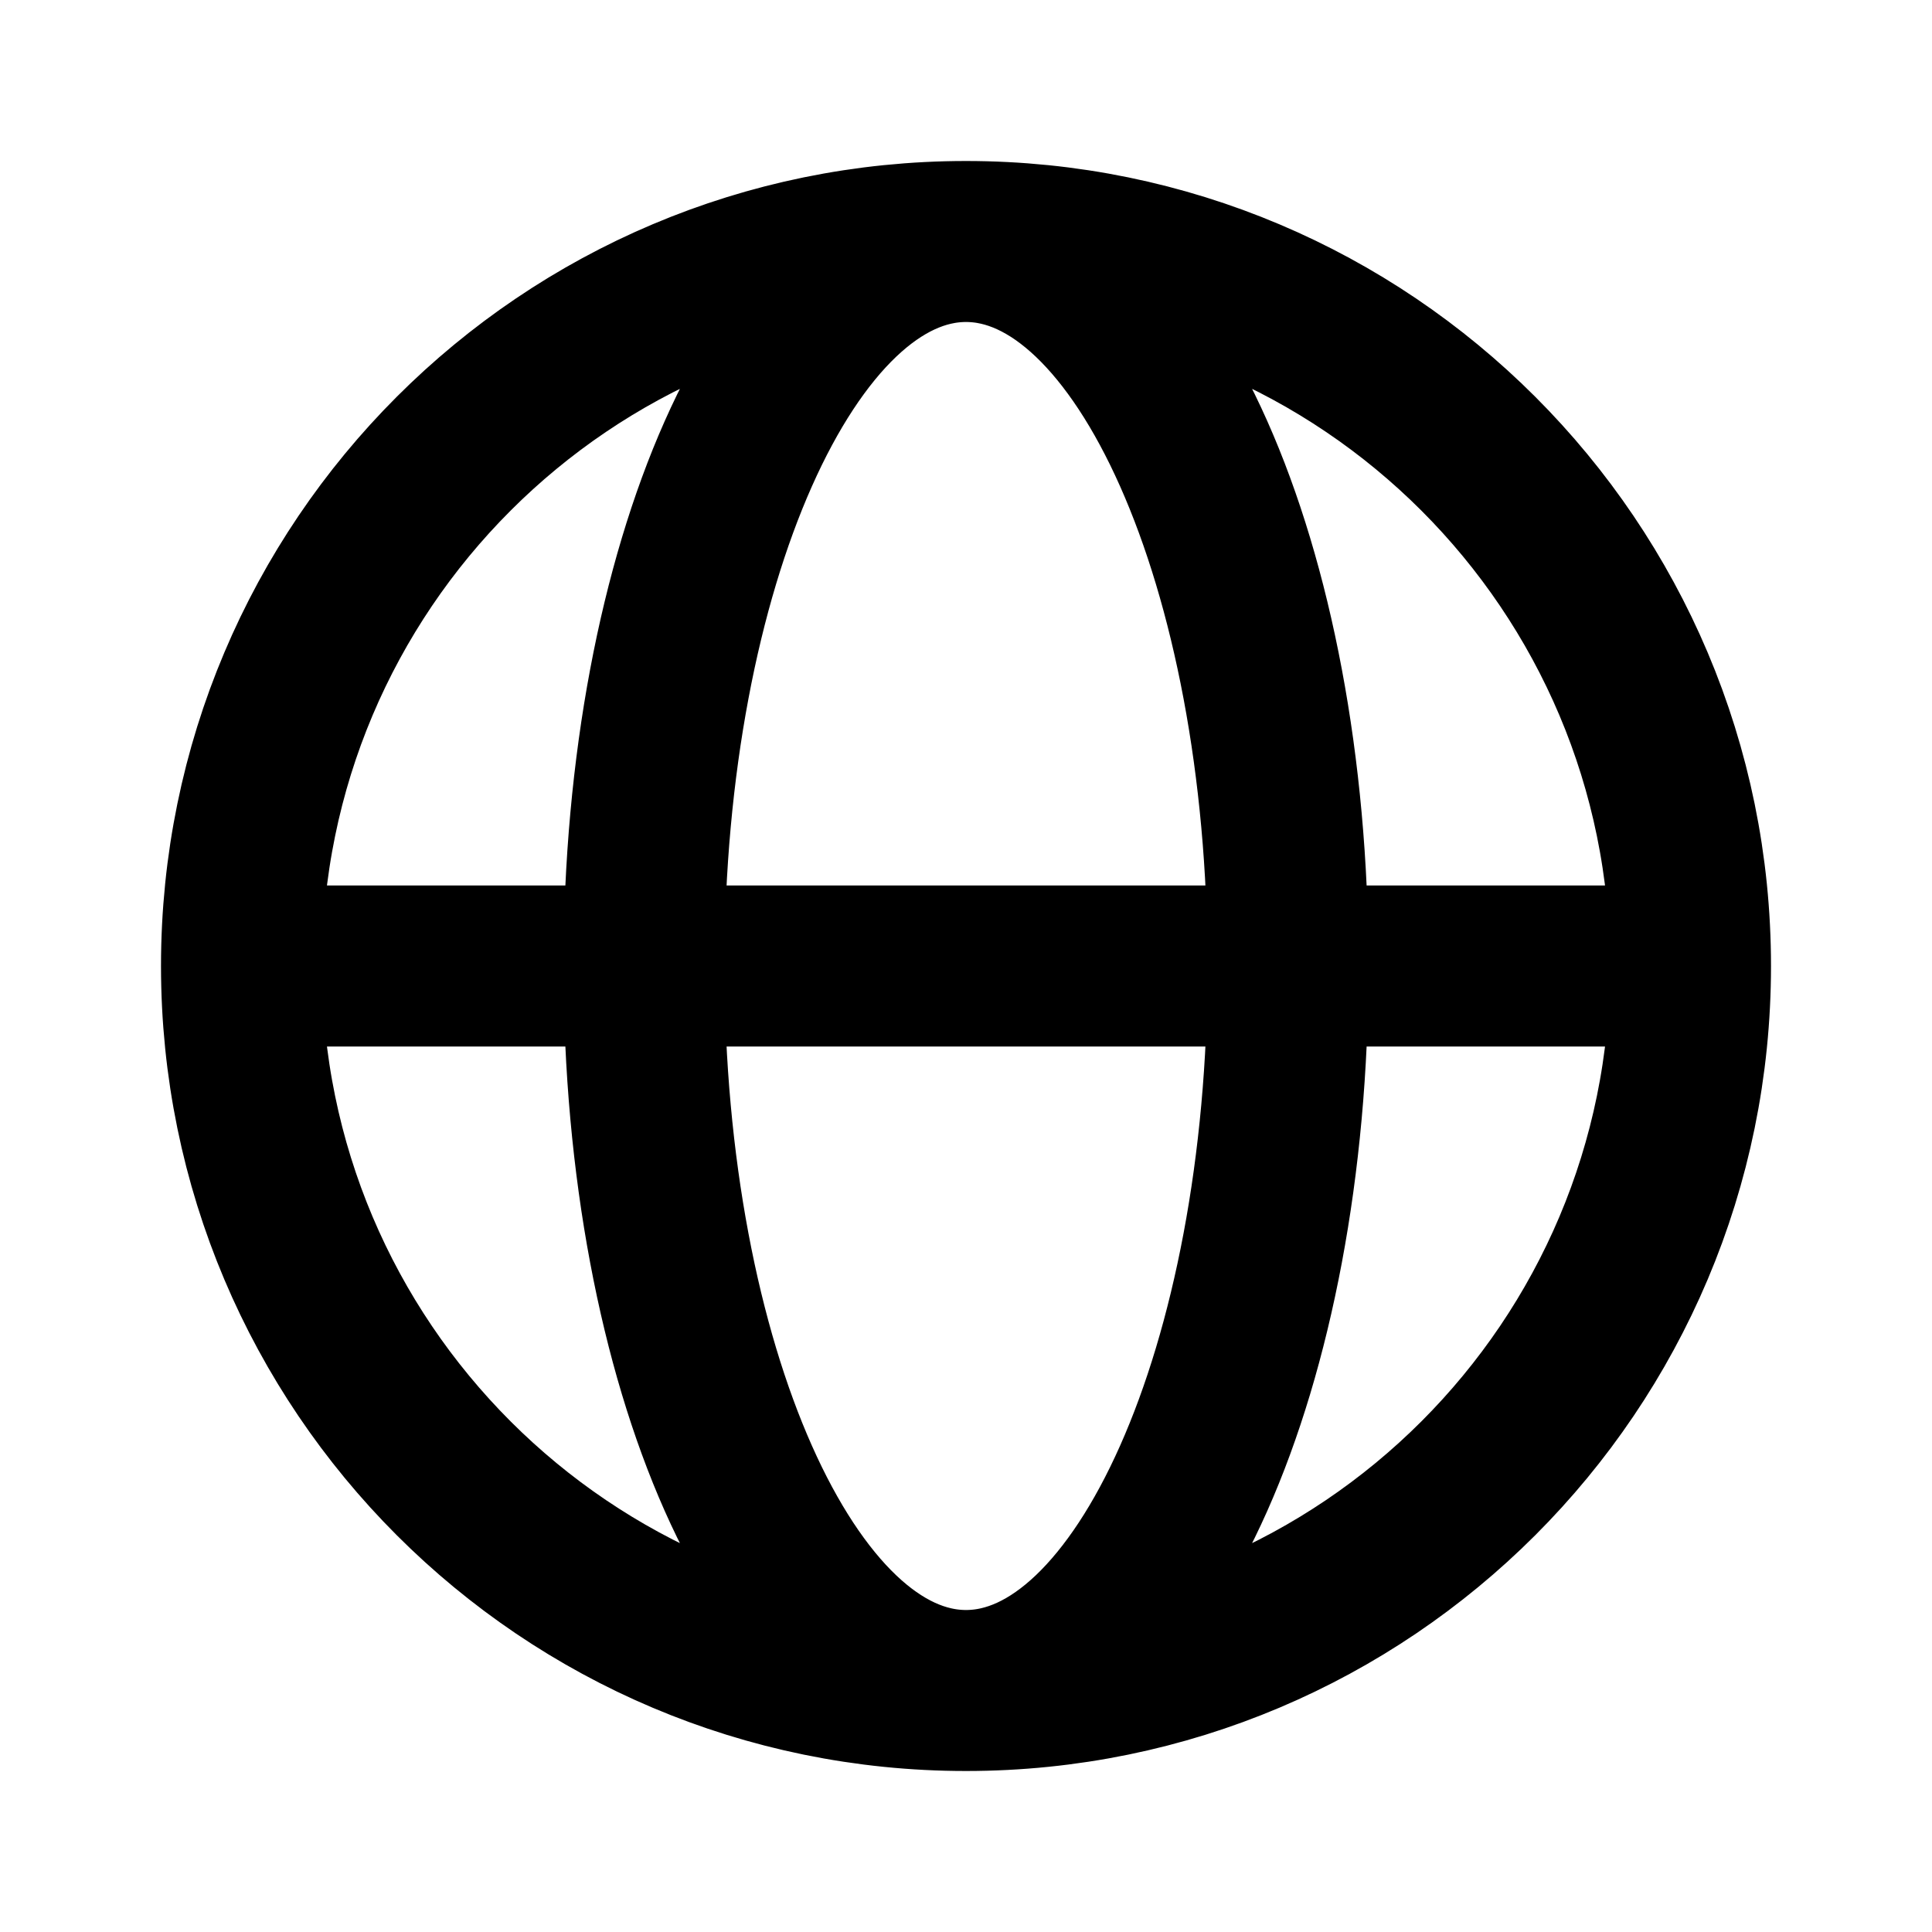
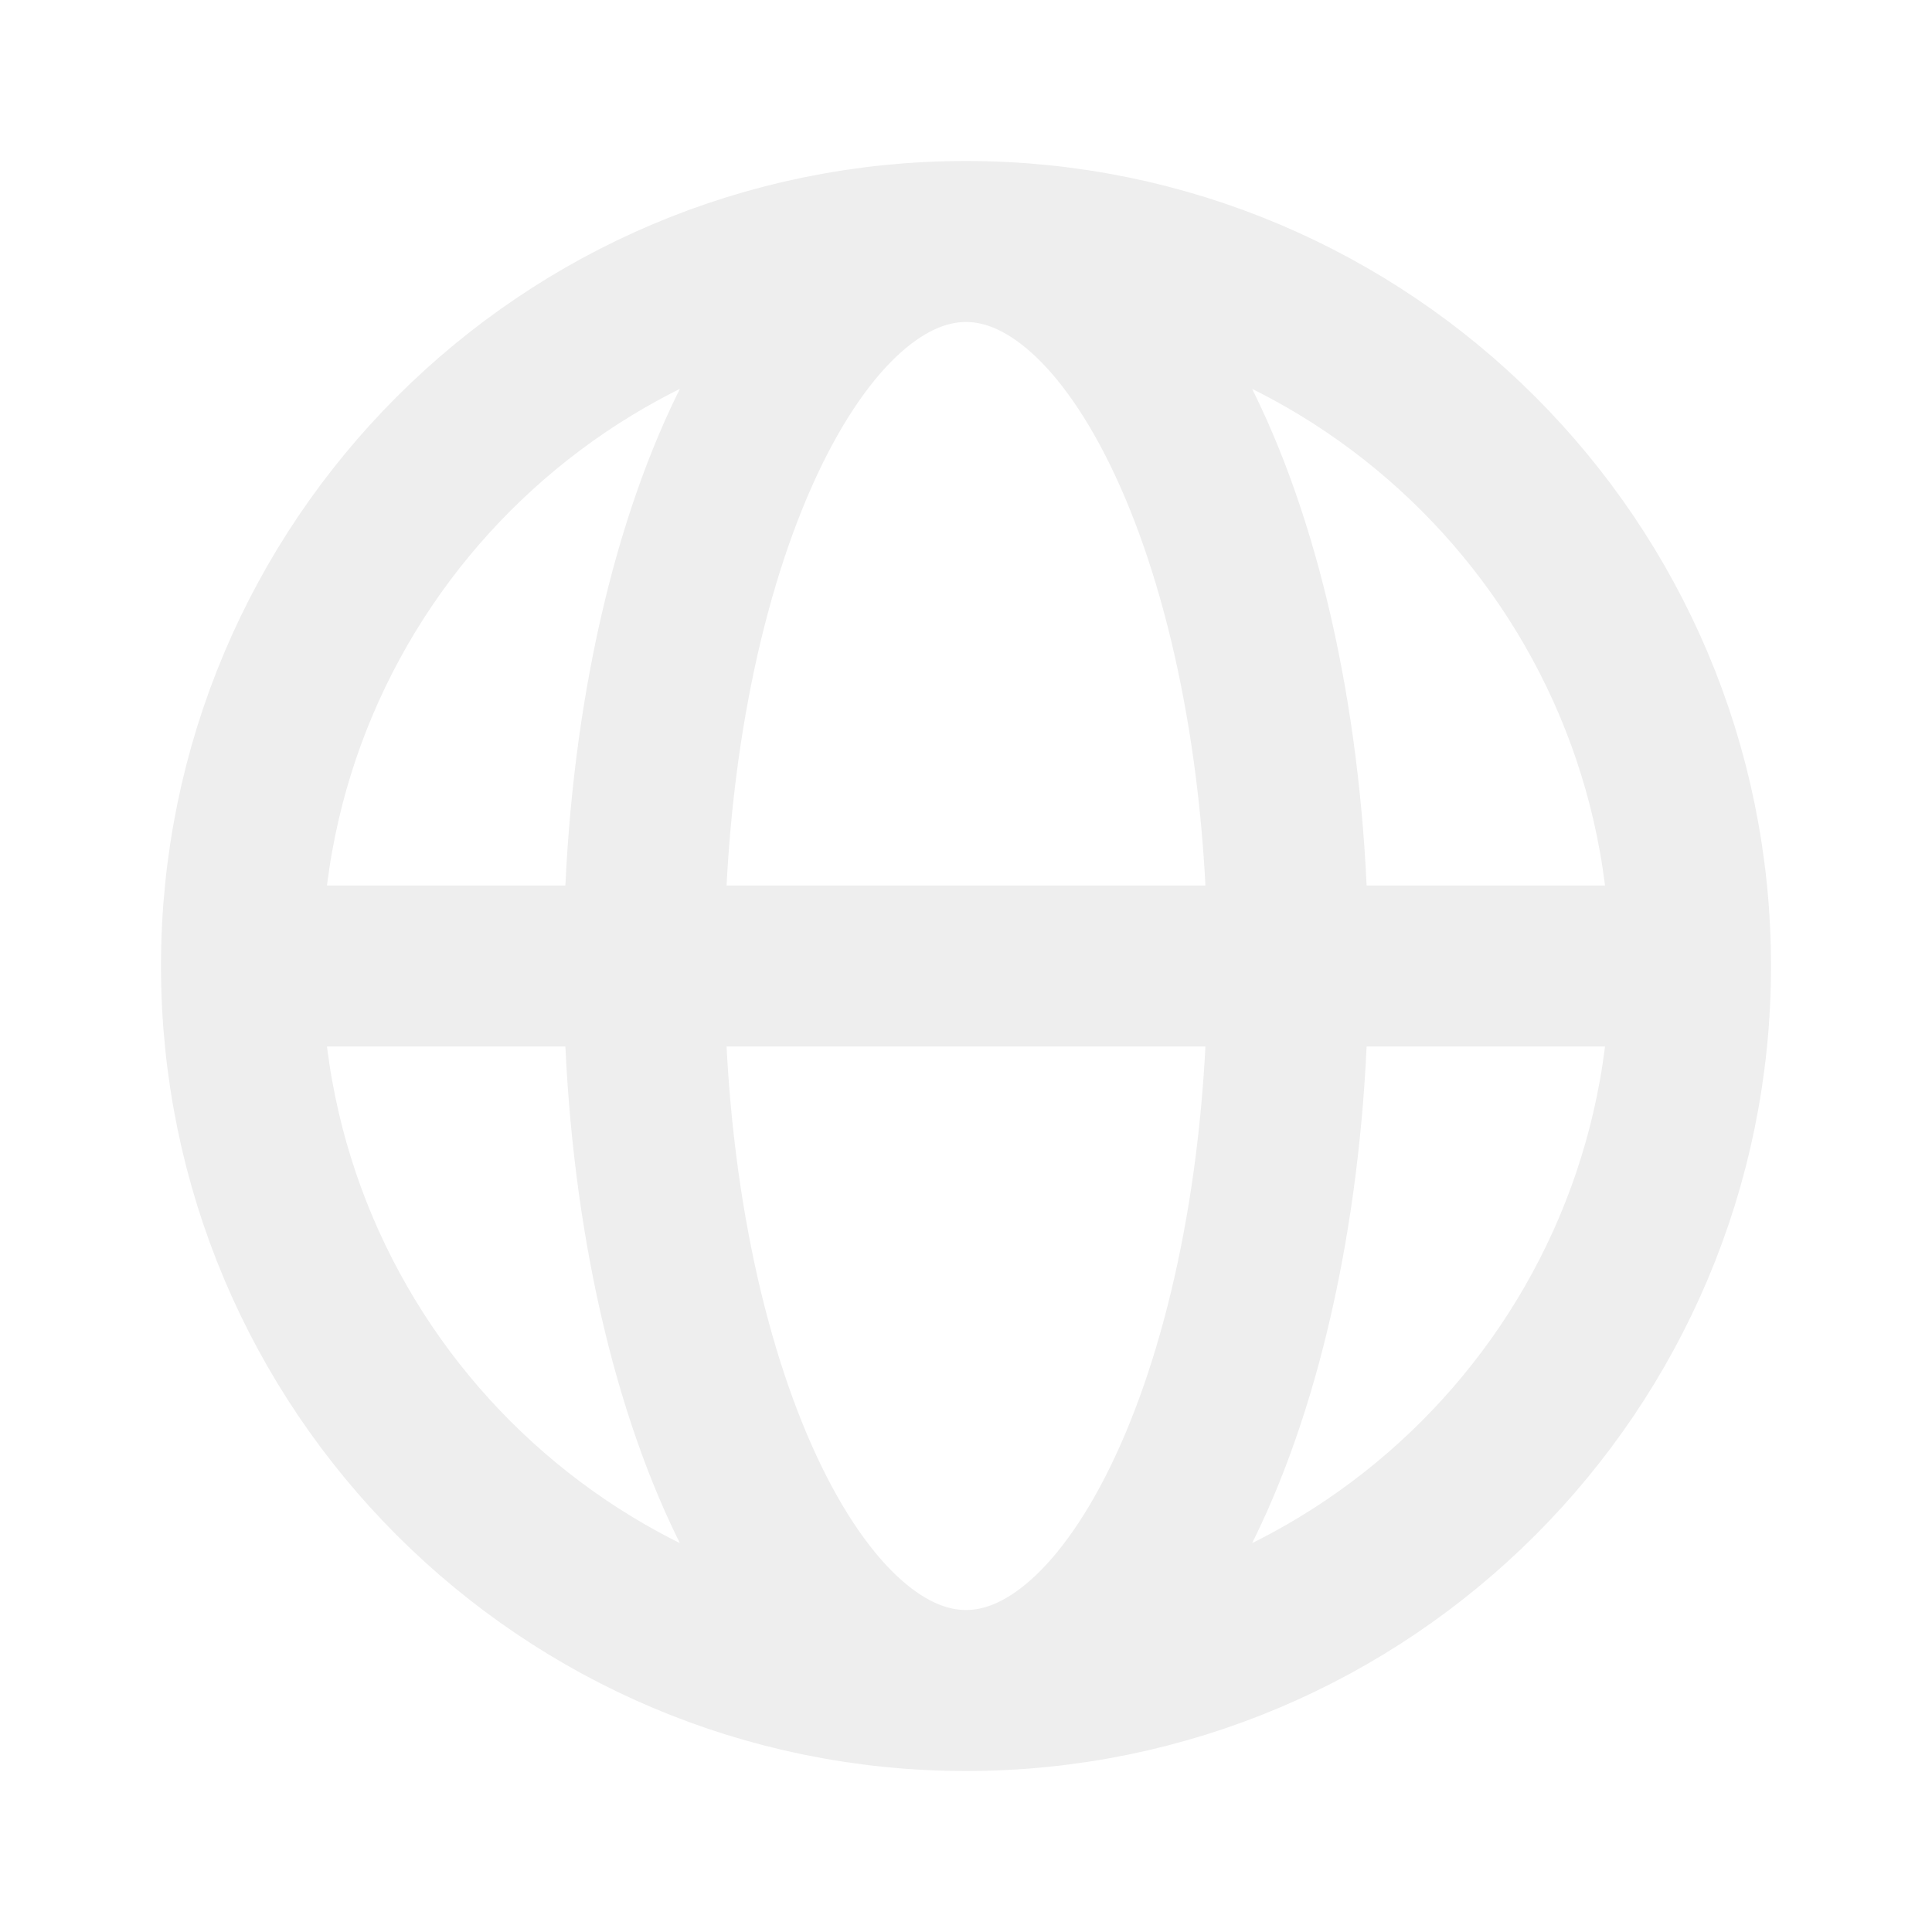
<svg xmlns="http://www.w3.org/2000/svg" width="800px" height="800px" viewBox="0 0 24 24" fill="none">
  <g id="Navigation / Globe">
-     <path id="Vector" d="M3 12H8M3 12C3 16.971 7.029 21 12 21M3 12C3 7.029 7.029 3 12 3M8 12H16M8 12C8 16.971 9.791 21 12 21M8 12C8 7.029 9.791 3 12 3M16 12H21M16 12C16 7.029 14.209 3 12 3M16 12C16 16.971 14.209 21 12 21M21 12C21 7.029 16.971 3 12 3M21 12C21 16.971 16.971 21 12 21" stroke="#000000" stroke-width="2" stroke-linecap="round" stroke-linejoin="round" />
+     <path id="Vector" d="M3 12H8M3 12C3 16.971 7.029 21 12 21M3 12C3 7.029 7.029 3 12 3M8 12H16M8 12C8 16.971 9.791 21 12 21M8 12C8 7.029 9.791 3 12 3M16 12H21M16 12C16 7.029 14.209 3 12 3M16 12C16 16.971 14.209 21 12 21M21 12C21 7.029 16.971 3 12 3M21 12C21 16.971 16.971 21 12 21" stroke="#eeeeee" stroke-width="2" stroke-linecap="round" stroke-linejoin="round" />
  </g>
</svg>
